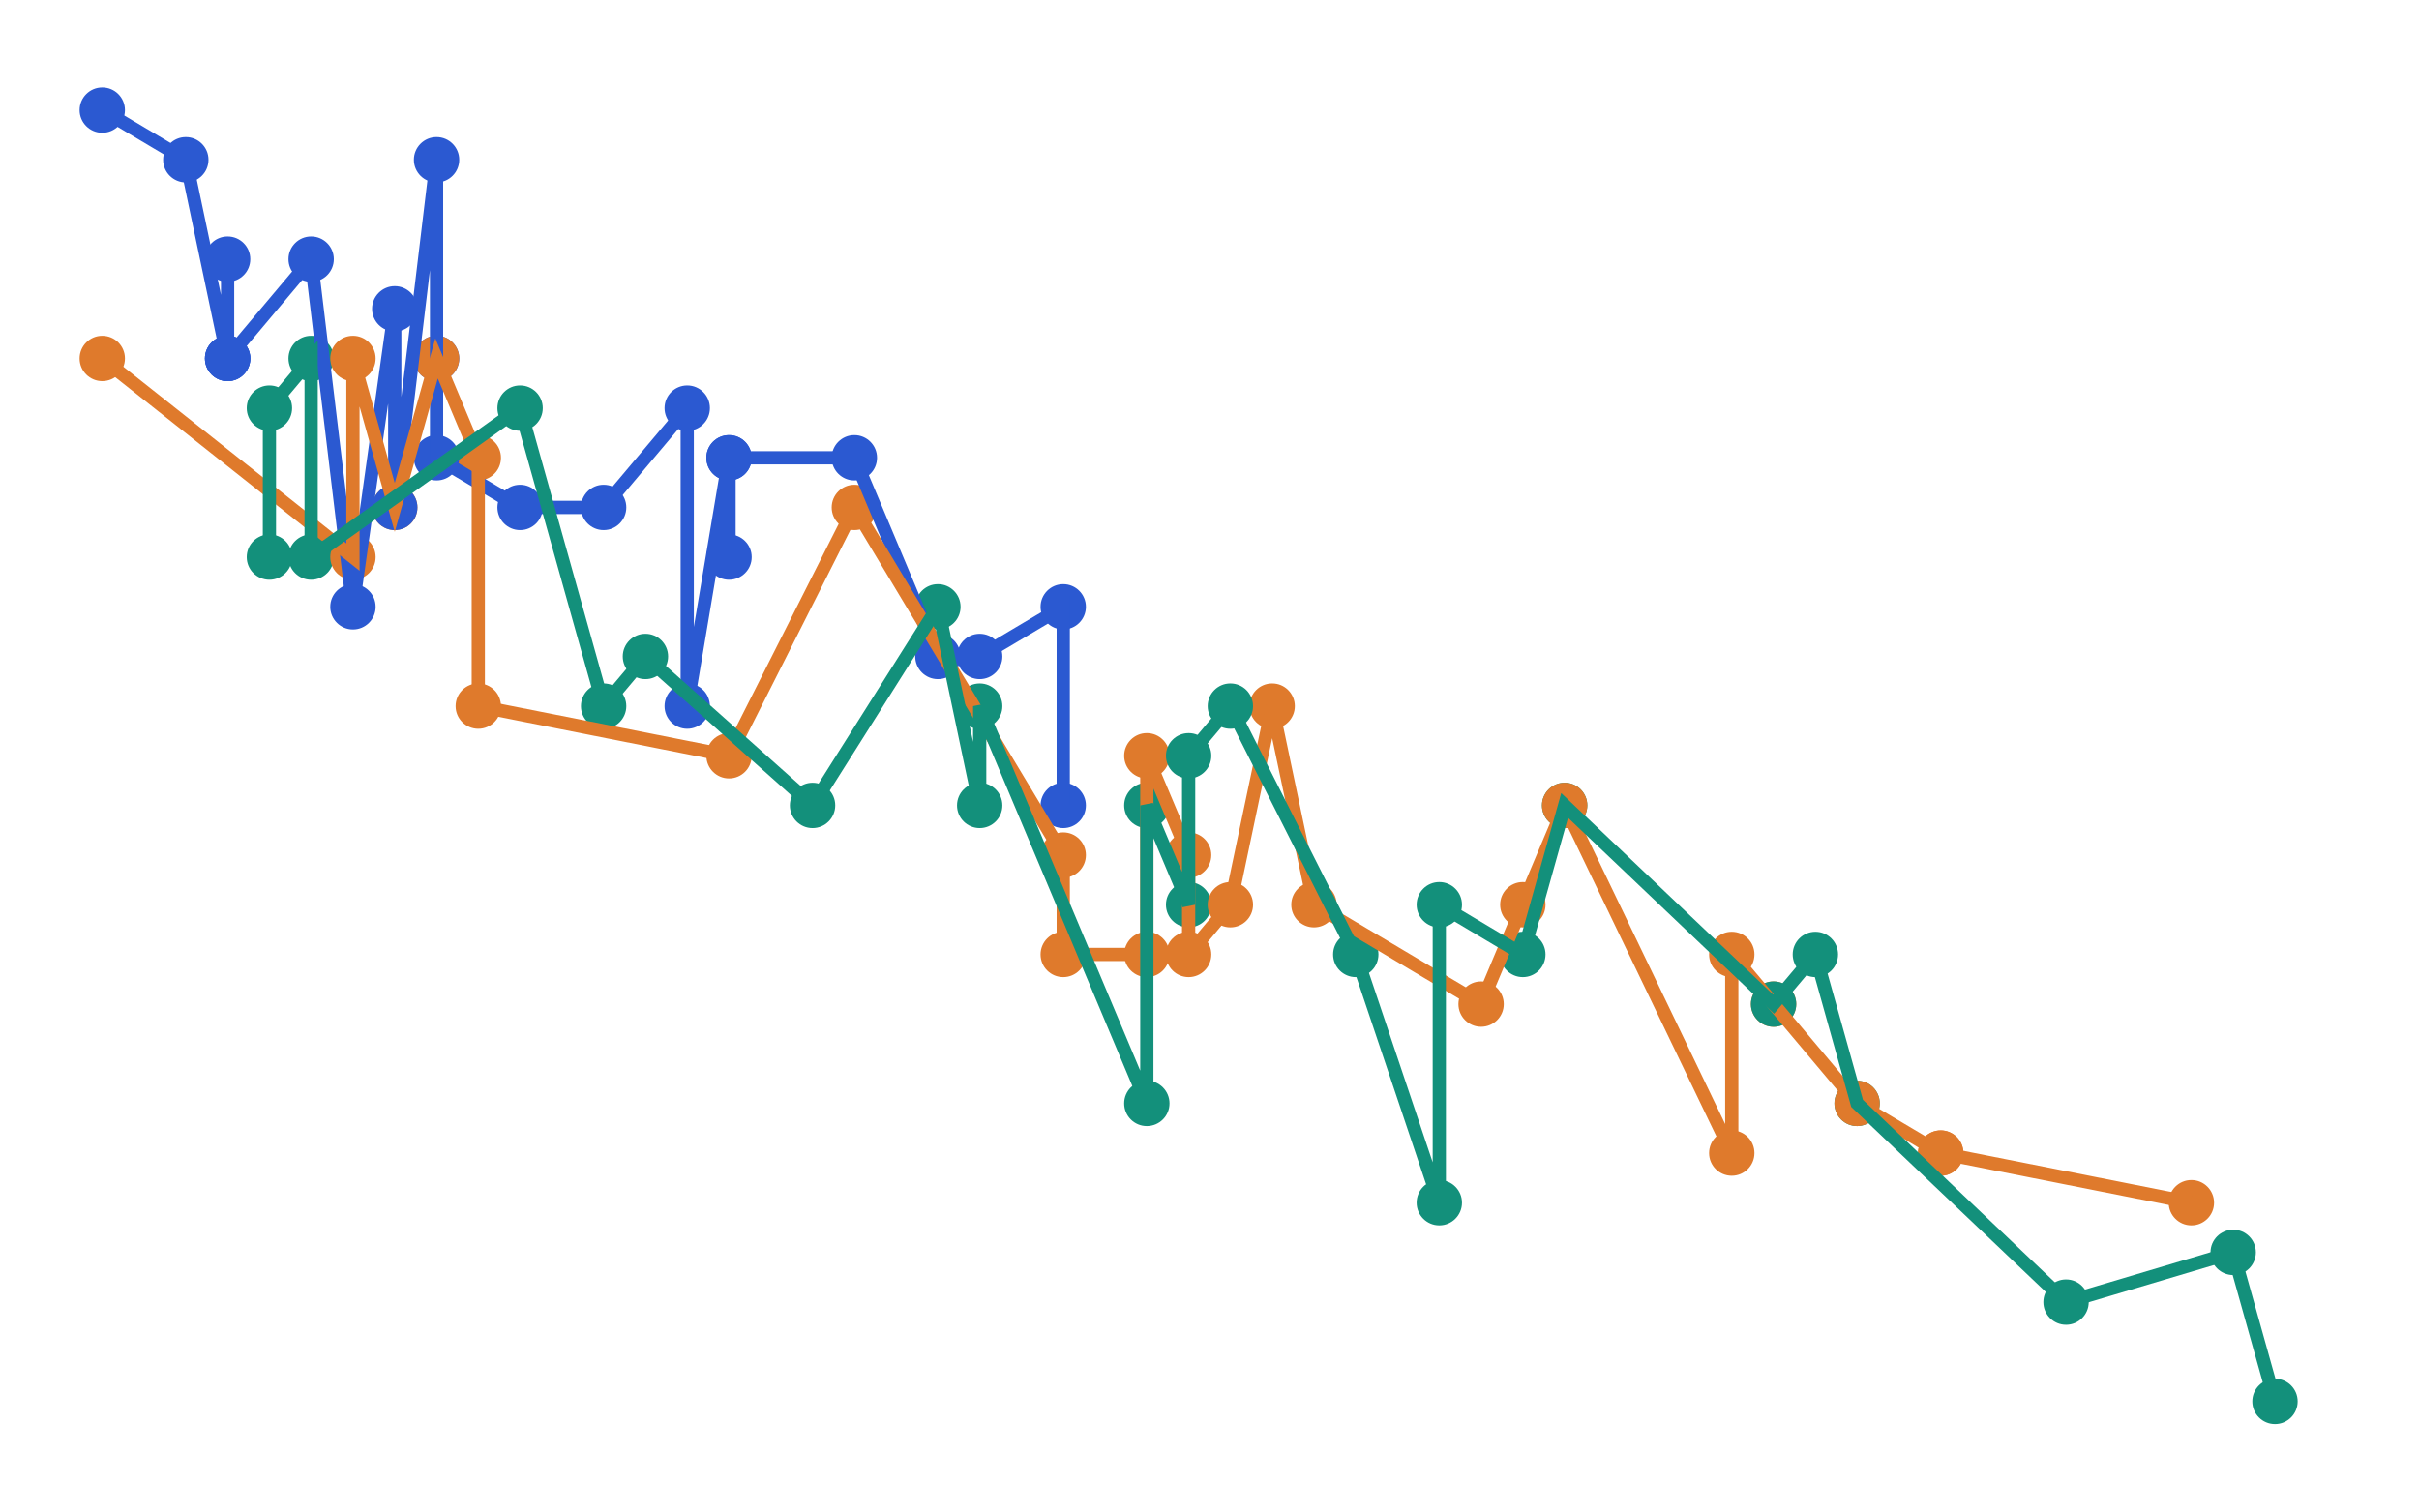
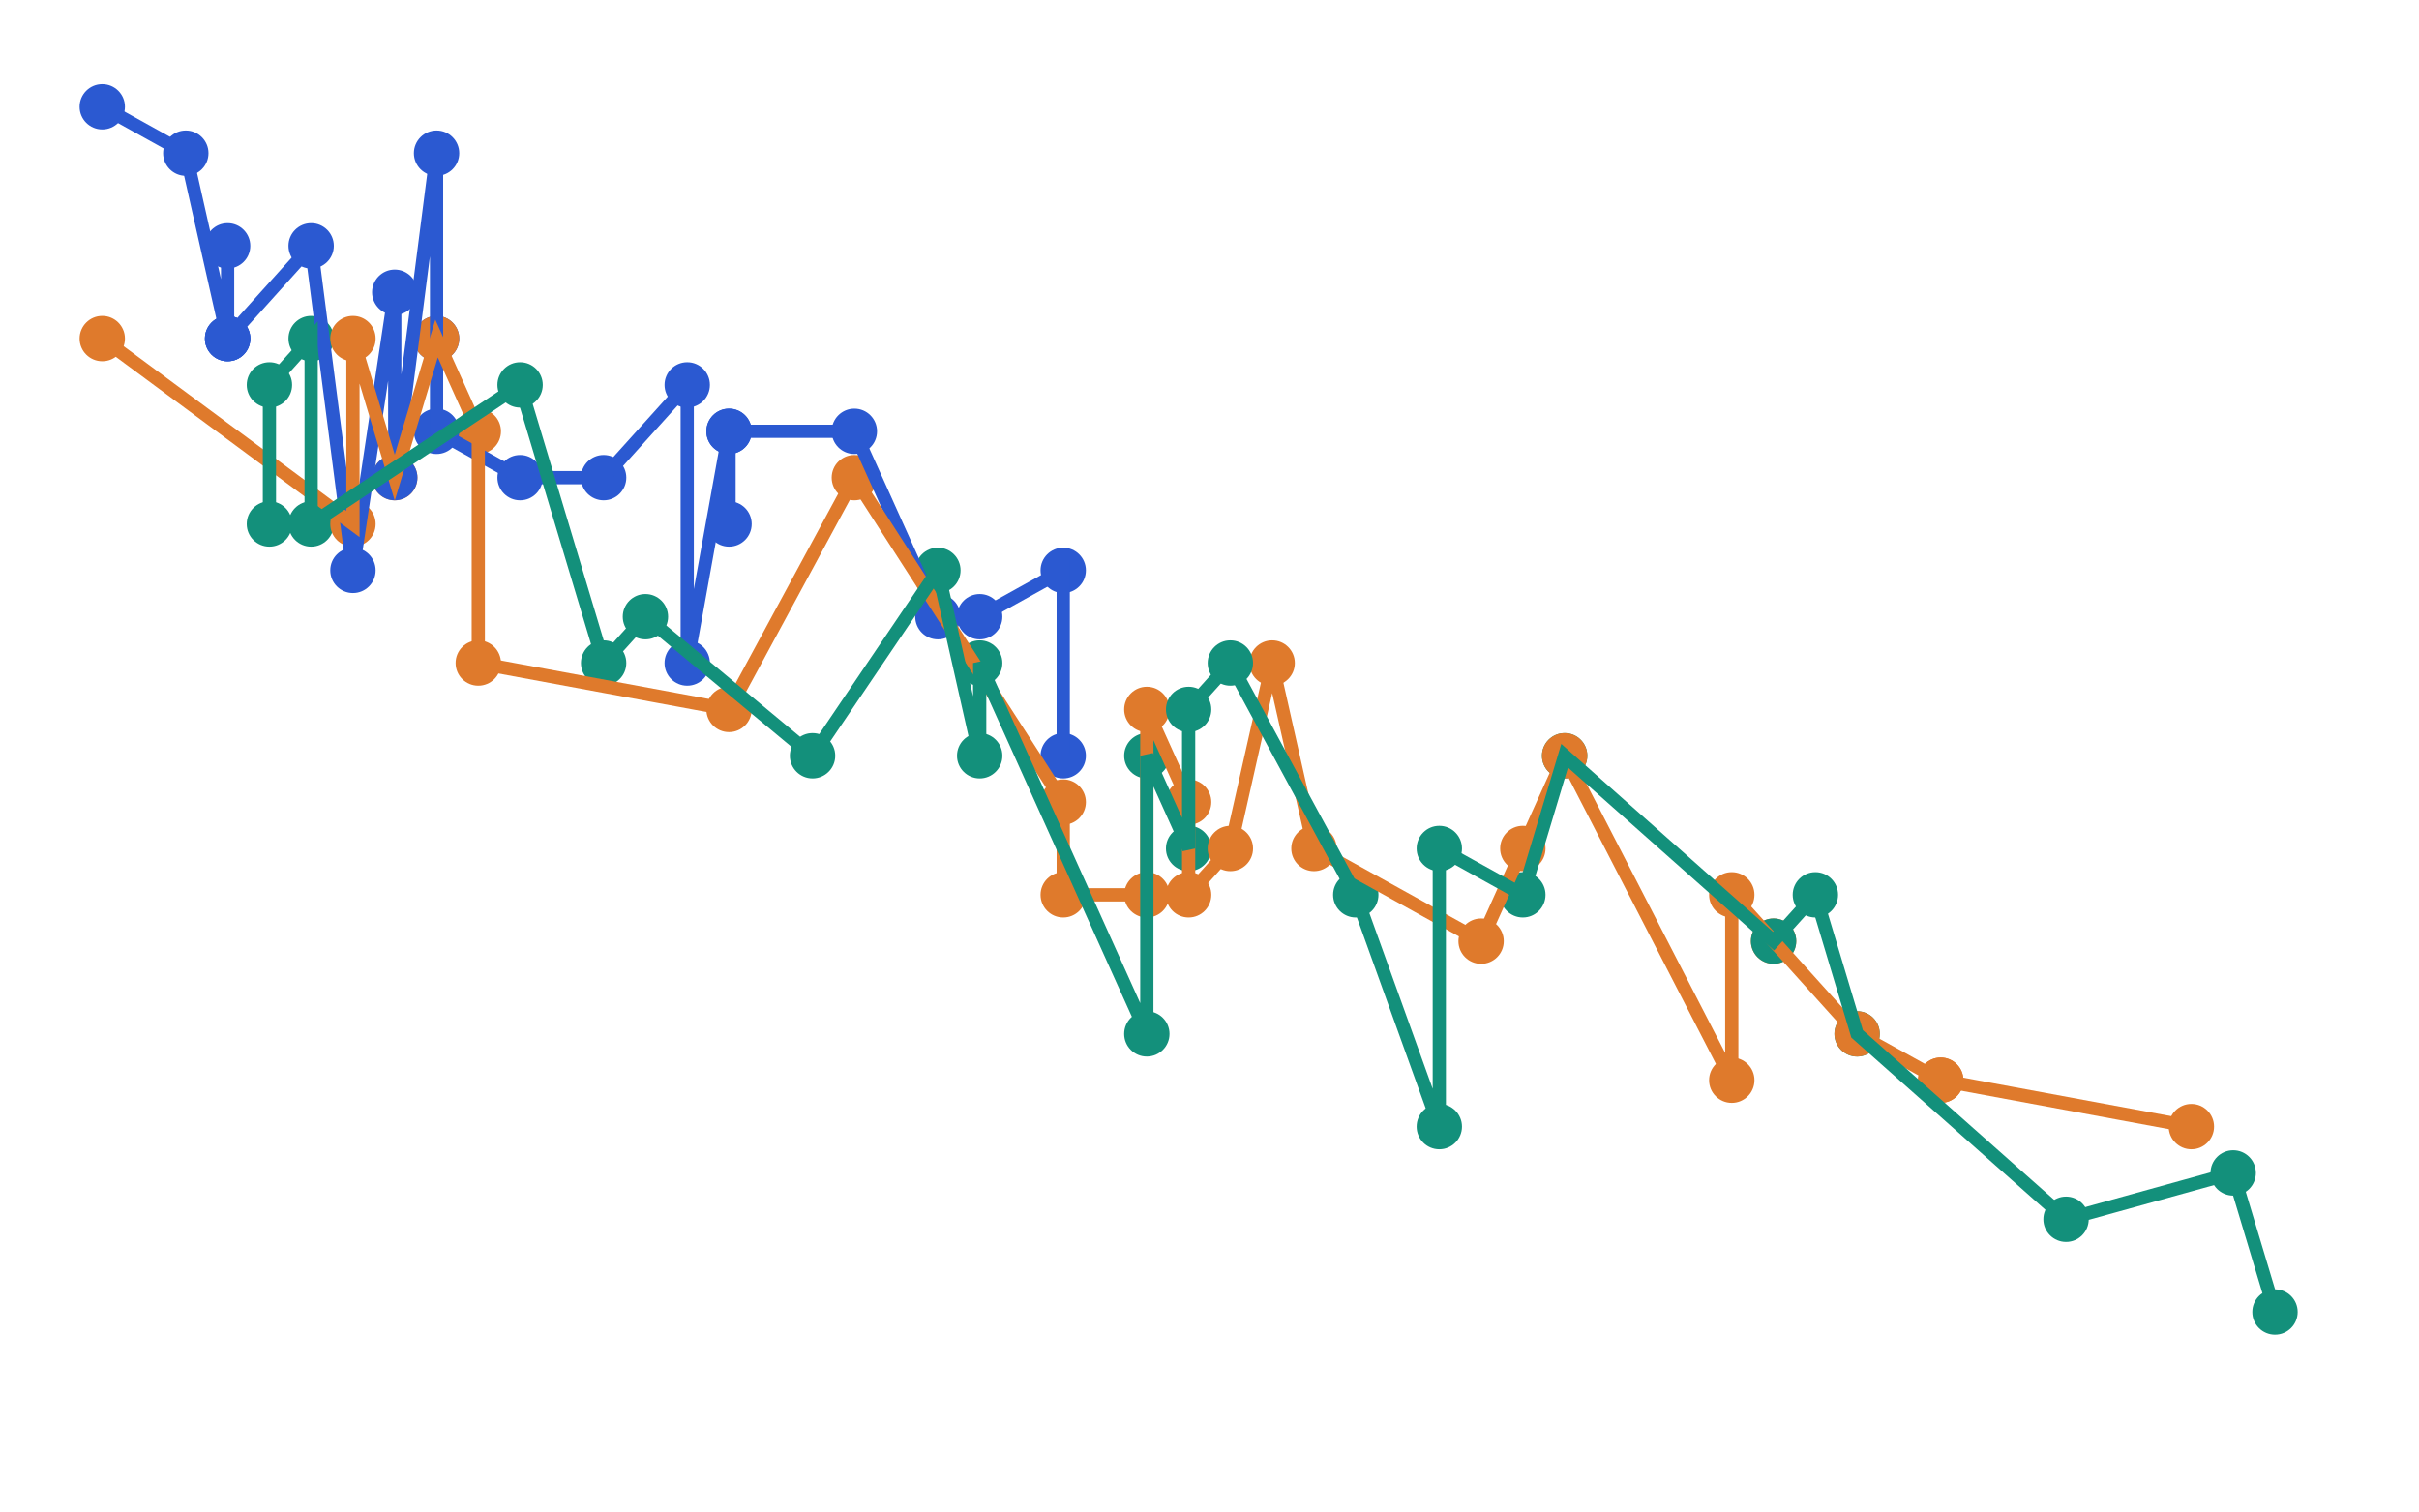
<svg xmlns="http://www.w3.org/2000/svg" font-family="sans-serif" viewBox="0 0 320 200" height="200" width="320">
  <defs>
-     <clipPath id="chartvezz18zgbf">
+     <clipPath id="chart23cpt7041b7">
      <rect height="192" width="312" y="4" x="4" />
    </clipPath>
  </defs>
  <g />
-   <g clip-path="url(#chartvezz18zgbf)">
-     <circle fill="#2b59d1" r="3" cy="21.14" cx="57.75" />
-     <circle fill="#2b59d1" r="3" cy="47.43" cx="57.75" />
-     <circle fill="#df7a2c" r="3" cy="132.86" cx="195.93" />
-     <circle fill="#df7a2c" r="3" cy="152.57" cx="256.73" />
-     <circle fill="#2b59d1" r="3" cy="67.14" cx="79.85" />
-     <circle fill="#2b59d1" r="3" cy="40.86" cx="52.22" />
-     <circle fill="#13907b" r="3" cy="80.29" cx="124.07" />
-     <circle fill="#df7a2c" r="3" cy="60.57" cx="63.27" />
-     <circle fill="#2b59d1" r="3" cy="80.29" cx="140.65" />
-     <circle fill="#13907b" r="3" cy="165.71" cx="295.42" />
-     <circle fill="#df7a2c" r="3" cy="93.43" cx="63.27" />
-     <circle fill="#2b59d1" r="3" cy="86.86" cx="124.07" />
-     <circle fill="#2b59d1" r="3" cy="47.43" cx="30.11" />
-     <circle fill="#13907b" r="3" cy="159.14" cx="190.4" />
-     <circle fill="#df7a2c" r="3" cy="159.14" cx="289.89" />
-     <circle fill="#2b59d1" r="3" cy="34.29" cx="30.11" />
-     <circle fill="#13907b" r="3" cy="126.29" cx="179.35" />
-     <circle fill="#df7a2c" r="3" cy="119.71" cx="173.82" />
-     <circle fill="#2b59d1" r="3" cy="80.29" cx="46.69" />
-     <circle fill="#2b59d1" r="3" cy="14.57" cx="13.53" />
-     <circle fill="#13907b" r="3" cy="119.71" cx="157.24" />
-     <circle fill="#2b59d1" r="3" cy="60.57" cx="57.75" />
-     <circle fill="#2b59d1" r="3" cy="34.29" cx="41.16" />
-     <circle fill="#13907b" r="3" cy="119.71" cx="190.4" />
-     <circle fill="#df7a2c" r="3" cy="100" cx="96.44" />
-     <circle fill="#2b59d1" r="3" cy="47.43" cx="30.11" />
-     <circle fill="#13907b" r="3" cy="146" cx="151.71" />
-     <circle fill="#13907b" r="3" cy="106.57" cx="206.98" />
-     <circle fill="#2b59d1" r="3" cy="60.57" cx="96.44" />
-     <circle fill="#df7a2c" r="3" cy="67.14" cx="52.22" />
-     <circle fill="#13907b" r="3" cy="73.71" cx="35.64" />
-     <circle fill="#df7a2c" r="3" cy="113.14" cx="140.65" />
-     <circle fill="#2b59d1" r="3" cy="21.14" cx="24.58" />
-     <circle fill="#13907b" r="3" cy="106.57" cx="151.71" />
-     <circle fill="#13907b" r="3" cy="54" cx="35.64" />
-     <circle fill="#df7a2c" r="3" cy="126.29" cx="151.71" />
-     <circle fill="#df7a2c" r="3" cy="67.14" cx="113.02" />
-     <circle fill="#13907b" r="3" cy="126.29" cx="240.15" />
-     <circle fill="#df7a2c" r="3" cy="119.71" cx="201.45" />
-     <circle fill="#2b59d1" r="3" cy="73.71" cx="96.44" />
-     <circle fill="#13907b" r="3" cy="106.57" cx="129.6" />
-     <circle fill="#13907b" r="3" cy="106.57" cx="107.49" />
-     <circle fill="#2b59d1" r="3" cy="47.43" cx="30.11" />
-     <circle fill="#df7a2c" r="3" cy="113.14" cx="157.24" />
-     <circle fill="#13907b" r="3" cy="47.43" cx="41.16" />
-     <circle fill="#df7a2c" r="3" cy="100" cx="151.71" />
-     <circle fill="#2b59d1" r="3" cy="60.57" cx="96.44" />
-     <circle fill="#2b59d1" r="3" cy="106.57" cx="140.65" />
-     <circle fill="#13907b" r="3" cy="73.71" cx="41.16" />
-     <circle fill="#df7a2c" r="3" cy="132.86" cx="234.62" />
-     <circle fill="#df7a2c" r="3" cy="93.43" cx="168.29" />
-     <circle fill="#df7a2c" r="3" cy="119.71" cx="162.76" />
-     <circle fill="#df7a2c" r="3" cy="106.57" cx="206.98" />
-     <circle fill="#2b59d1" r="3" cy="54" cx="90.91" />
-     <circle fill="#13907b" r="3" cy="146" cx="245.67" />
-     <circle fill="#13907b" r="3" cy="86.86" cx="85.38" />
-     <circle fill="#2b59d1" r="3" cy="93.43" cx="90.91" />
-     <circle fill="#df7a2c" r="3" cy="73.71" cx="46.69" />
-     <circle fill="#13907b" r="3" cy="93.43" cx="129.6" />
-     <circle fill="#df7a2c" r="3" cy="152.57" cx="229.09" />
-     <circle fill="#2b59d1" r="3" cy="86.86" cx="129.6" />
-     <circle fill="#13907b" r="3" cy="54" cx="68.8" />
-     <circle fill="#13907b" r="3" cy="126.29" cx="201.45" />
-     <circle fill="#df7a2c" r="3" cy="126.29" cx="140.65" />
-     <circle fill="#df7a2c" r="3" cy="146" cx="245.67" />
-     <circle fill="#df7a2c" r="3" cy="126.29" cx="229.09" />
-     <circle fill="#df7a2c" r="3" cy="126.29" cx="157.24" />
-     <circle fill="#2b59d1" r="3" cy="67.14" cx="52.22" />
-     <circle fill="#13907b" r="3" cy="172.29" cx="273.31" />
-     <circle fill="#13907b" r="3" cy="93.43" cx="162.76" />
-     <circle fill="#2b59d1" r="3" cy="67.14" cx="68.8" />
-     <circle fill="#df7a2c" r="3" cy="152.57" cx="256.73" />
-     <circle fill="#13907b" r="3" cy="93.43" cx="79.85" />
-     <circle fill="#df7a2c" r="3" cy="47.43" cx="13.53" />
-     <circle fill="#2b59d1" r="3" cy="60.57" cx="113.02" />
-     <circle fill="#13907b" r="3" cy="100" cx="157.24" />
-     <circle fill="#13907b" r="3" cy="132.86" cx="234.62" />
-     <circle fill="#df7a2c" r="3" cy="47.43" cx="57.75" />
-     <circle fill="#df7a2c" r="3" cy="47.43" cx="46.69" />
-     <circle fill="#13907b" r="3" cy="185.43" cx="300.95" />
-     <path stroke-width="1.75" stroke="#2b59d1" fill="none" d="M13.53,14.57L24.58,21.14L30.11,47.43L30.11,34.29L30.11,47.43L30.11,47.43L41.16,34.29L46.69,80.29L52.22,40.86L52.22,67.14L57.75,21.14L57.75,47.43L57.75,60.57L68.8,67.14L79.85,67.14L90.91,54L90.91,93.43L96.44,60.57L96.44,73.71L96.44,60.57L113.02,60.57L124.07,86.86L129.6,86.86L140.65,80.29L140.65,106.57" />
-     <path stroke-width="1.75" stroke="#df7a2c" fill="none" d="M13.53,47.43L46.69,73.71L46.69,47.43L52.22,67.14L57.75,47.43L63.27,60.57L63.27,93.43L96.44,100L113.02,67.14L140.65,113.14L140.65,126.29L151.71,126.29L151.71,100L157.24,113.14L157.24,126.29L162.76,119.71L168.29,93.43L173.82,119.71L195.93,132.86L201.45,119.71L206.98,106.57L229.09,152.57L229.09,126.29L234.62,132.86L245.67,146L256.73,152.57L256.73,152.57L289.89,159.14" />
-     <path stroke-width="1.75" stroke="#13907b" fill="none" d="M35.64,73.71L35.64,54L41.16,47.43L41.16,73.71L68.8,54L79.85,93.43L85.38,86.86L107.49,106.57L124.07,80.29L129.6,106.57L129.6,93.43L151.71,146L151.71,106.57L157.24,119.71L157.24,100L162.76,93.43L179.35,126.29L190.4,159.14L190.4,119.71L201.45,126.29L206.98,106.57L234.62,132.86L240.15,126.29L245.67,146L273.31,172.29L295.42,165.71L300.95,185.43" />
+   <g clip-path="url(#chart23cpt7041b7)">
+     <circle fill="#2b59d1" r="3" cy="20.27" cx="57.75" />
+     <circle fill="#2b59d1" r="3" cy="44.8" cx="57.75" />
+     <circle fill="#df7a2c" r="3" cy="124.53" cx="195.93" />
+     <circle fill="#df7a2c" r="3" cy="142.93" cx="256.73" />
+     <circle fill="#2b59d1" r="3" cy="63.2" cx="79.85" />
+     <circle fill="#2b59d1" r="3" cy="38.67" cx="52.22" />
+     <circle fill="#13907b" r="3" cy="75.47" cx="124.07" />
+     <circle fill="#df7a2c" r="3" cy="57.07" cx="63.27" />
+     <circle fill="#2b59d1" r="3" cy="75.47" cx="140.65" />
+     <circle fill="#13907b" r="3" cy="155.2" cx="295.42" />
+     <circle fill="#df7a2c" r="3" cy="87.73" cx="63.27" />
+     <circle fill="#2b59d1" r="3" cy="81.6" cx="124.07" />
+     <circle fill="#2b59d1" r="3" cy="44.8" cx="30.11" />
+     <circle fill="#13907b" r="3" cy="149.07" cx="190.4" />
+     <circle fill="#df7a2c" r="3" cy="149.07" cx="289.89" />
+     <circle fill="#2b59d1" r="3" cy="32.53" cx="30.11" />
+     <circle fill="#13907b" r="3" cy="118.4" cx="179.35" />
+     <circle fill="#df7a2c" r="3" cy="112.27" cx="173.82" />
+     <circle fill="#2b59d1" r="3" cy="75.47" cx="46.69" />
+     <circle fill="#2b59d1" r="3" cy="14.13" cx="13.53" />
+     <circle fill="#13907b" r="3" cy="112.27" cx="157.24" />
+     <circle fill="#2b59d1" r="3" cy="57.07" cx="57.75" />
+     <circle fill="#2b59d1" r="3" cy="32.53" cx="41.16" />
+     <circle fill="#13907b" r="3" cy="112.27" cx="190.4" />
+     <circle fill="#df7a2c" r="3" cy="93.87" cx="96.44" />
+     <circle fill="#2b59d1" r="3" cy="44.8" cx="30.11" />
+     <circle fill="#13907b" r="3" cy="136.8" cx="151.71" />
+     <circle fill="#13907b" r="3" cy="100" cx="206.98" />
+     <circle fill="#2b59d1" r="3" cy="57.07" cx="96.44" />
+     <circle fill="#df7a2c" r="3" cy="63.2" cx="52.22" />
+     <circle fill="#13907b" r="3" cy="69.33" cx="35.64" />
+     <circle fill="#df7a2c" r="3" cy="106.13" cx="140.65" />
+     <circle fill="#2b59d1" r="3" cy="20.27" cx="24.58" />
+     <circle fill="#13907b" r="3" cy="100" cx="151.71" />
+     <circle fill="#13907b" r="3" cy="50.93" cx="35.64" />
+     <circle fill="#df7a2c" r="3" cy="118.4" cx="151.71" />
+     <circle fill="#df7a2c" r="3" cy="63.2" cx="113.02" />
+     <circle fill="#13907b" r="3" cy="118.4" cx="240.15" />
+     <circle fill="#df7a2c" r="3" cy="112.27" cx="201.45" />
+     <circle fill="#2b59d1" r="3" cy="69.33" cx="96.44" />
+     <circle fill="#13907b" r="3" cy="100" cx="129.6" />
+     <circle fill="#13907b" r="3" cy="100" cx="107.49" />
+     <circle fill="#2b59d1" r="3" cy="44.8" cx="30.11" />
+     <circle fill="#df7a2c" r="3" cy="106.13" cx="157.24" />
+     <circle fill="#13907b" r="3" cy="44.8" cx="41.16" />
+     <circle fill="#df7a2c" r="3" cy="93.87" cx="151.71" />
+     <circle fill="#2b59d1" r="3" cy="57.07" cx="96.44" />
+     <circle fill="#2b59d1" r="3" cy="100" cx="140.65" />
+     <circle fill="#13907b" r="3" cy="69.33" cx="41.16" />
+     <circle fill="#df7a2c" r="3" cy="124.53" cx="234.62" />
+     <circle fill="#df7a2c" r="3" cy="87.73" cx="168.29" />
+     <circle fill="#df7a2c" r="3" cy="112.27" cx="162.76" />
+     <circle fill="#df7a2c" r="3" cy="100" cx="206.98" />
+     <circle fill="#2b59d1" r="3" cy="50.93" cx="90.91" />
+     <circle fill="#13907b" r="3" cy="136.8" cx="245.67" />
+     <circle fill="#13907b" r="3" cy="81.6" cx="85.38" />
+     <circle fill="#2b59d1" r="3" cy="87.73" cx="90.91" />
+     <circle fill="#df7a2c" r="3" cy="69.33" cx="46.69" />
+     <circle fill="#13907b" r="3" cy="87.73" cx="129.6" />
+     <circle fill="#df7a2c" r="3" cy="142.93" cx="229.09" />
+     <circle fill="#2b59d1" r="3" cy="81.6" cx="129.6" />
+     <circle fill="#13907b" r="3" cy="50.93" cx="68.8" />
+     <circle fill="#13907b" r="3" cy="118.4" cx="201.45" />
+     <circle fill="#df7a2c" r="3" cy="118.4" cx="140.65" />
+     <circle fill="#df7a2c" r="3" cy="136.8" cx="245.67" />
+     <circle fill="#df7a2c" r="3" cy="118.4" cx="229.09" />
+     <circle fill="#df7a2c" r="3" cy="118.4" cx="157.24" />
+     <circle fill="#2b59d1" r="3" cy="63.2" cx="52.22" />
+     <circle fill="#13907b" r="3" cy="161.33" cx="273.31" />
+     <circle fill="#13907b" r="3" cy="87.73" cx="162.76" />
+     <circle fill="#2b59d1" r="3" cy="63.2" cx="68.8" />
+     <circle fill="#df7a2c" r="3" cy="142.93" cx="256.73" />
+     <circle fill="#13907b" r="3" cy="87.73" cx="79.85" />
+     <circle fill="#df7a2c" r="3" cy="44.8" cx="13.53" />
+     <circle fill="#2b59d1" r="3" cy="57.07" cx="113.02" />
+     <circle fill="#13907b" r="3" cy="93.87" cx="157.24" />
+     <circle fill="#13907b" r="3" cy="124.53" cx="234.62" />
+     <circle fill="#df7a2c" r="3" cy="44.8" cx="57.75" />
+     <circle fill="#df7a2c" r="3" cy="44.8" cx="46.69" />
+     <circle fill="#13907b" r="3" cy="173.6" cx="300.95" />
+     <path stroke-width="1.75" stroke="#2b59d1" fill="none" d="M13.53,14.13L24.58,20.27L30.11,44.8L30.11,32.53L30.11,44.8L30.11,44.8L41.16,32.53L46.69,75.47L52.22,38.67L52.22,63.2L57.75,20.27L57.75,44.8L57.75,57.07L68.8,63.2L79.85,63.2L90.91,50.93L90.91,87.73L96.44,57.07L96.44,69.33L96.44,57.07L113.02,57.07L124.07,81.6L129.6,81.6L140.65,75.47L140.65,100" />
+     <path stroke-width="1.75" stroke="#df7a2c" fill="none" d="M13.53,44.8L46.69,69.33L46.69,44.8L52.22,63.2L57.75,44.8L63.27,57.07L63.27,87.73L96.44,93.87L113.02,63.2L140.65,106.13L140.65,118.4L151.71,118.4L151.71,93.87L157.24,106.13L157.24,118.4L162.76,112.27L168.29,87.73L173.82,112.27L195.93,124.53L201.45,112.27L206.98,100L229.09,142.93L229.09,118.4L234.62,124.53L245.67,136.8L256.73,142.93L256.73,142.93L289.89,149.07" />
+     <path stroke-width="1.75" stroke="#13907b" fill="none" d="M35.64,69.33L35.64,50.93L41.16,44.8L41.16,69.33L68.8,50.93L79.85,87.73L85.38,81.6L107.49,100L124.07,75.47L129.6,100L129.6,87.73L151.71,136.8L151.71,100L157.24,112.27L157.24,93.87L162.76,87.73L179.35,118.4L190.4,149.07L190.4,112.27L201.45,118.4L206.98,100L234.62,124.53L240.15,118.4L245.67,136.8L273.31,161.33L295.42,155.2L300.95,173.6" />
  </g>
  <g />
</svg>
